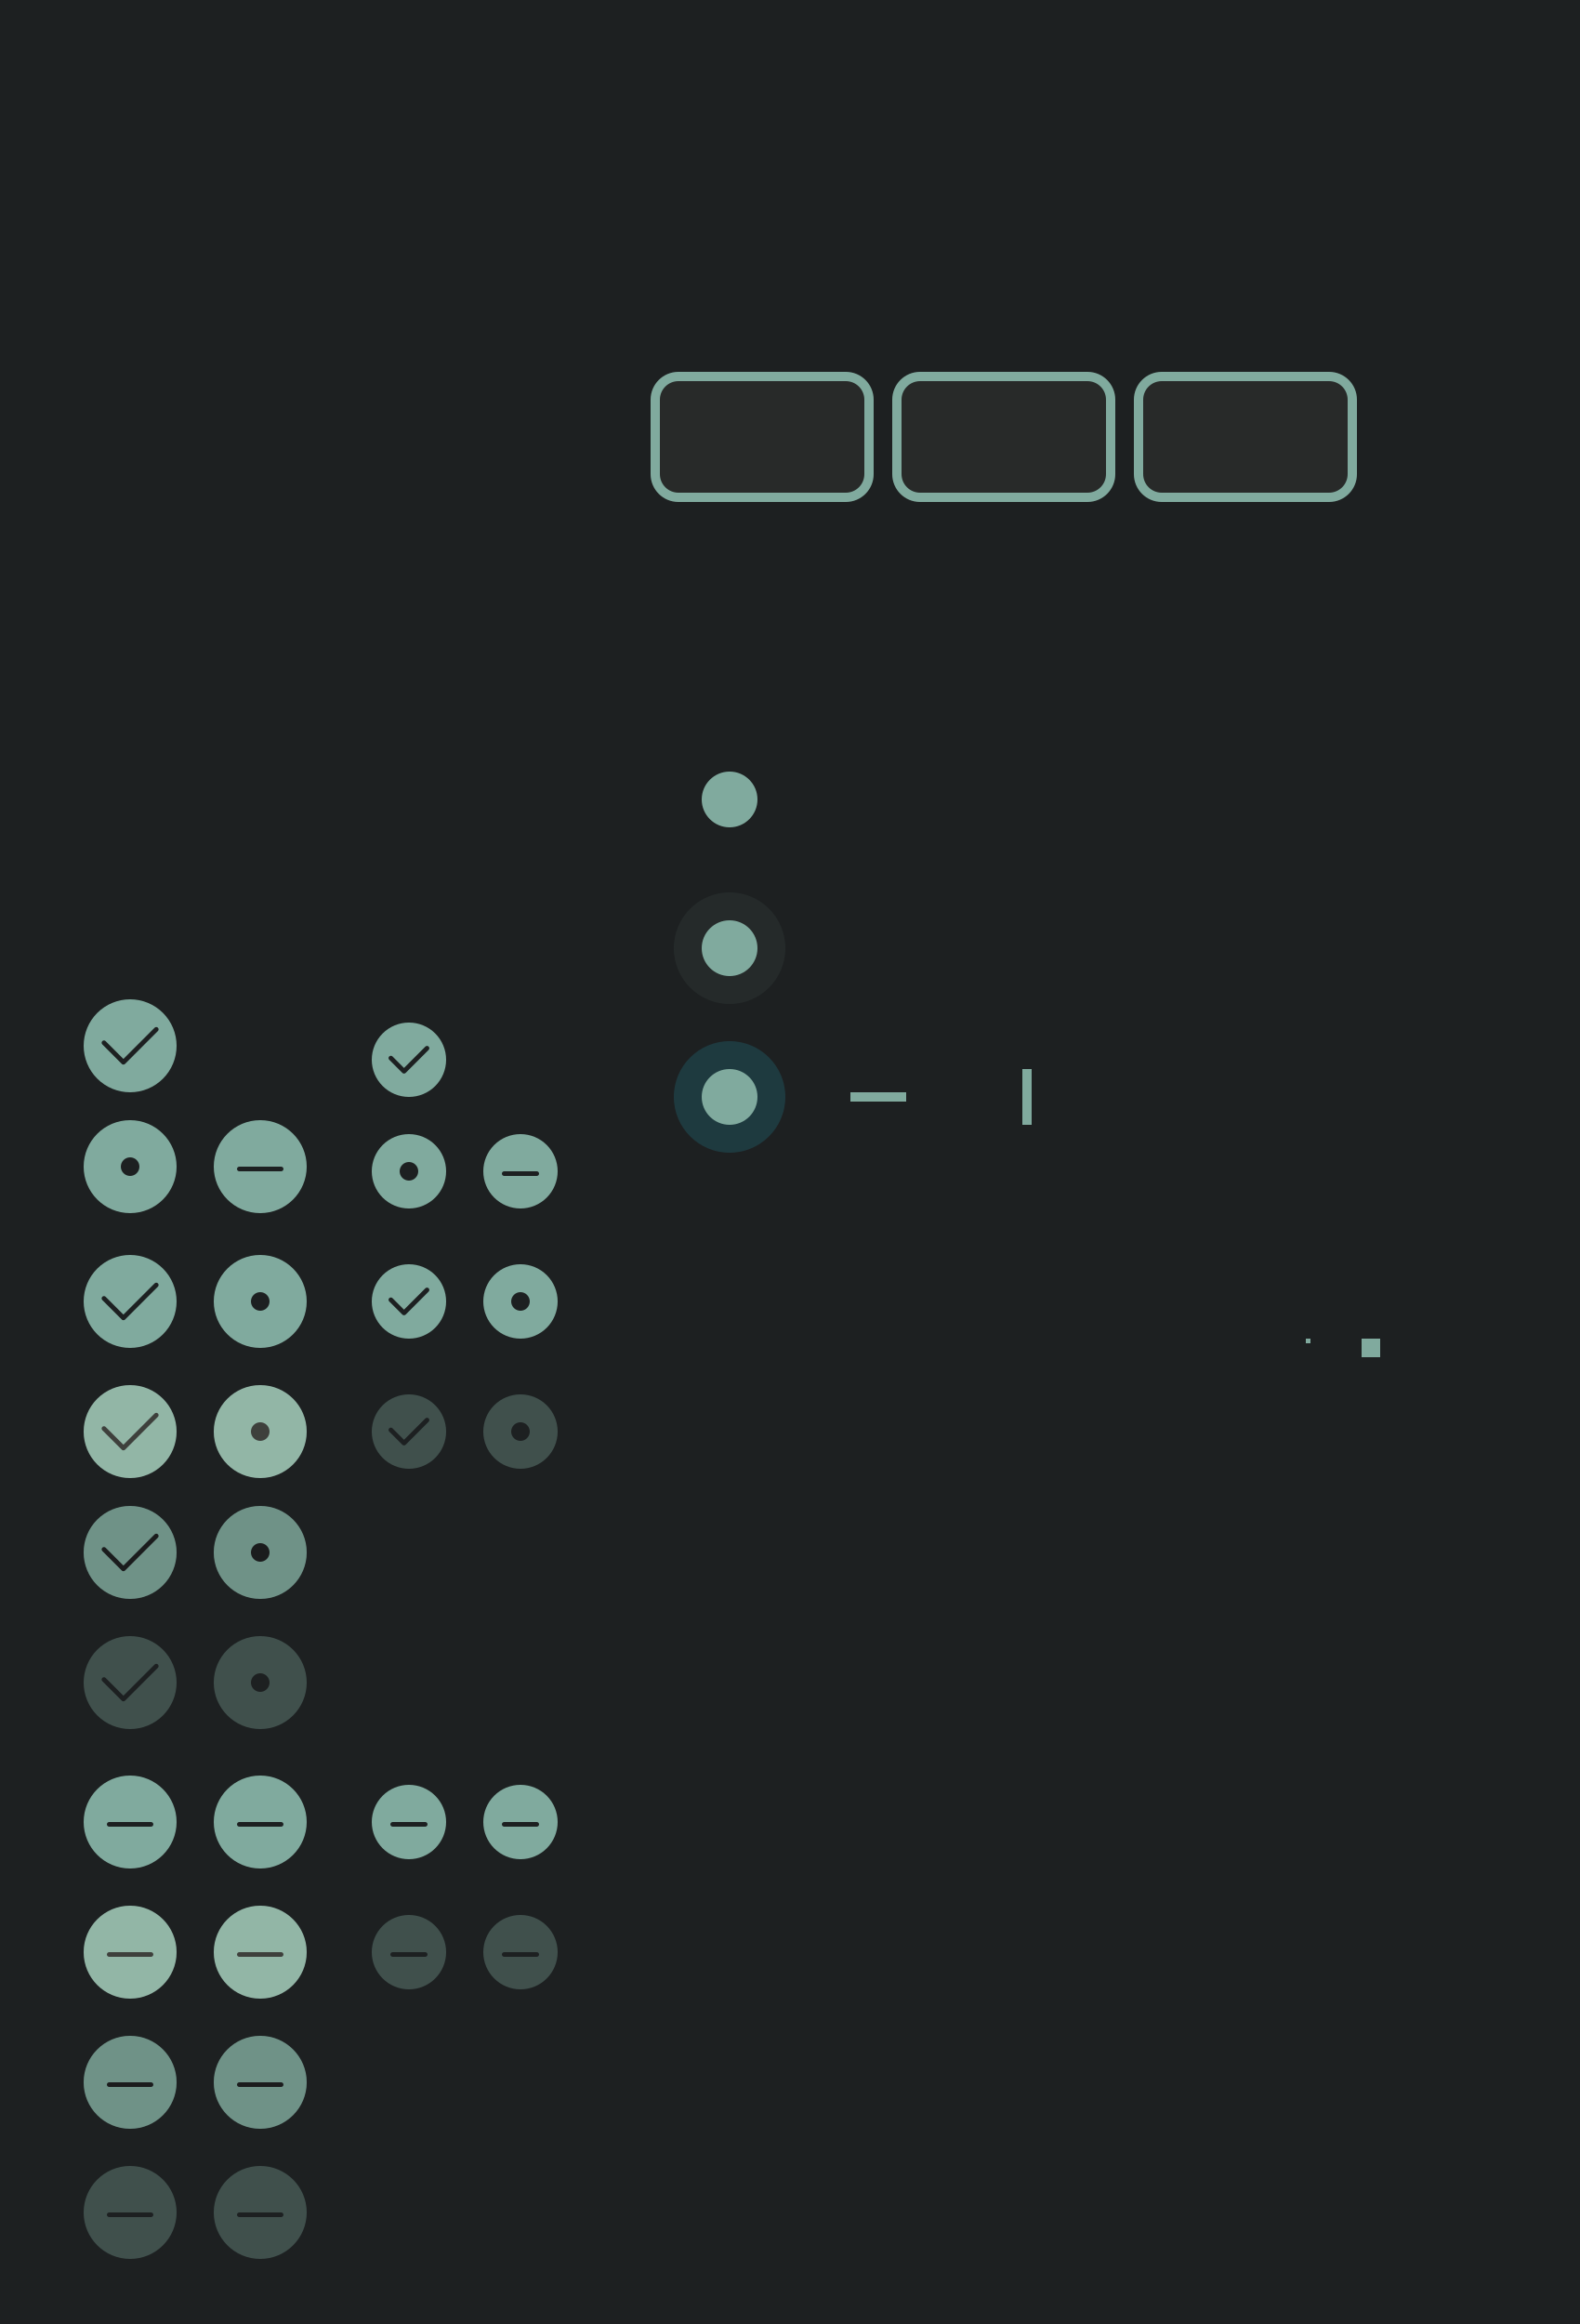
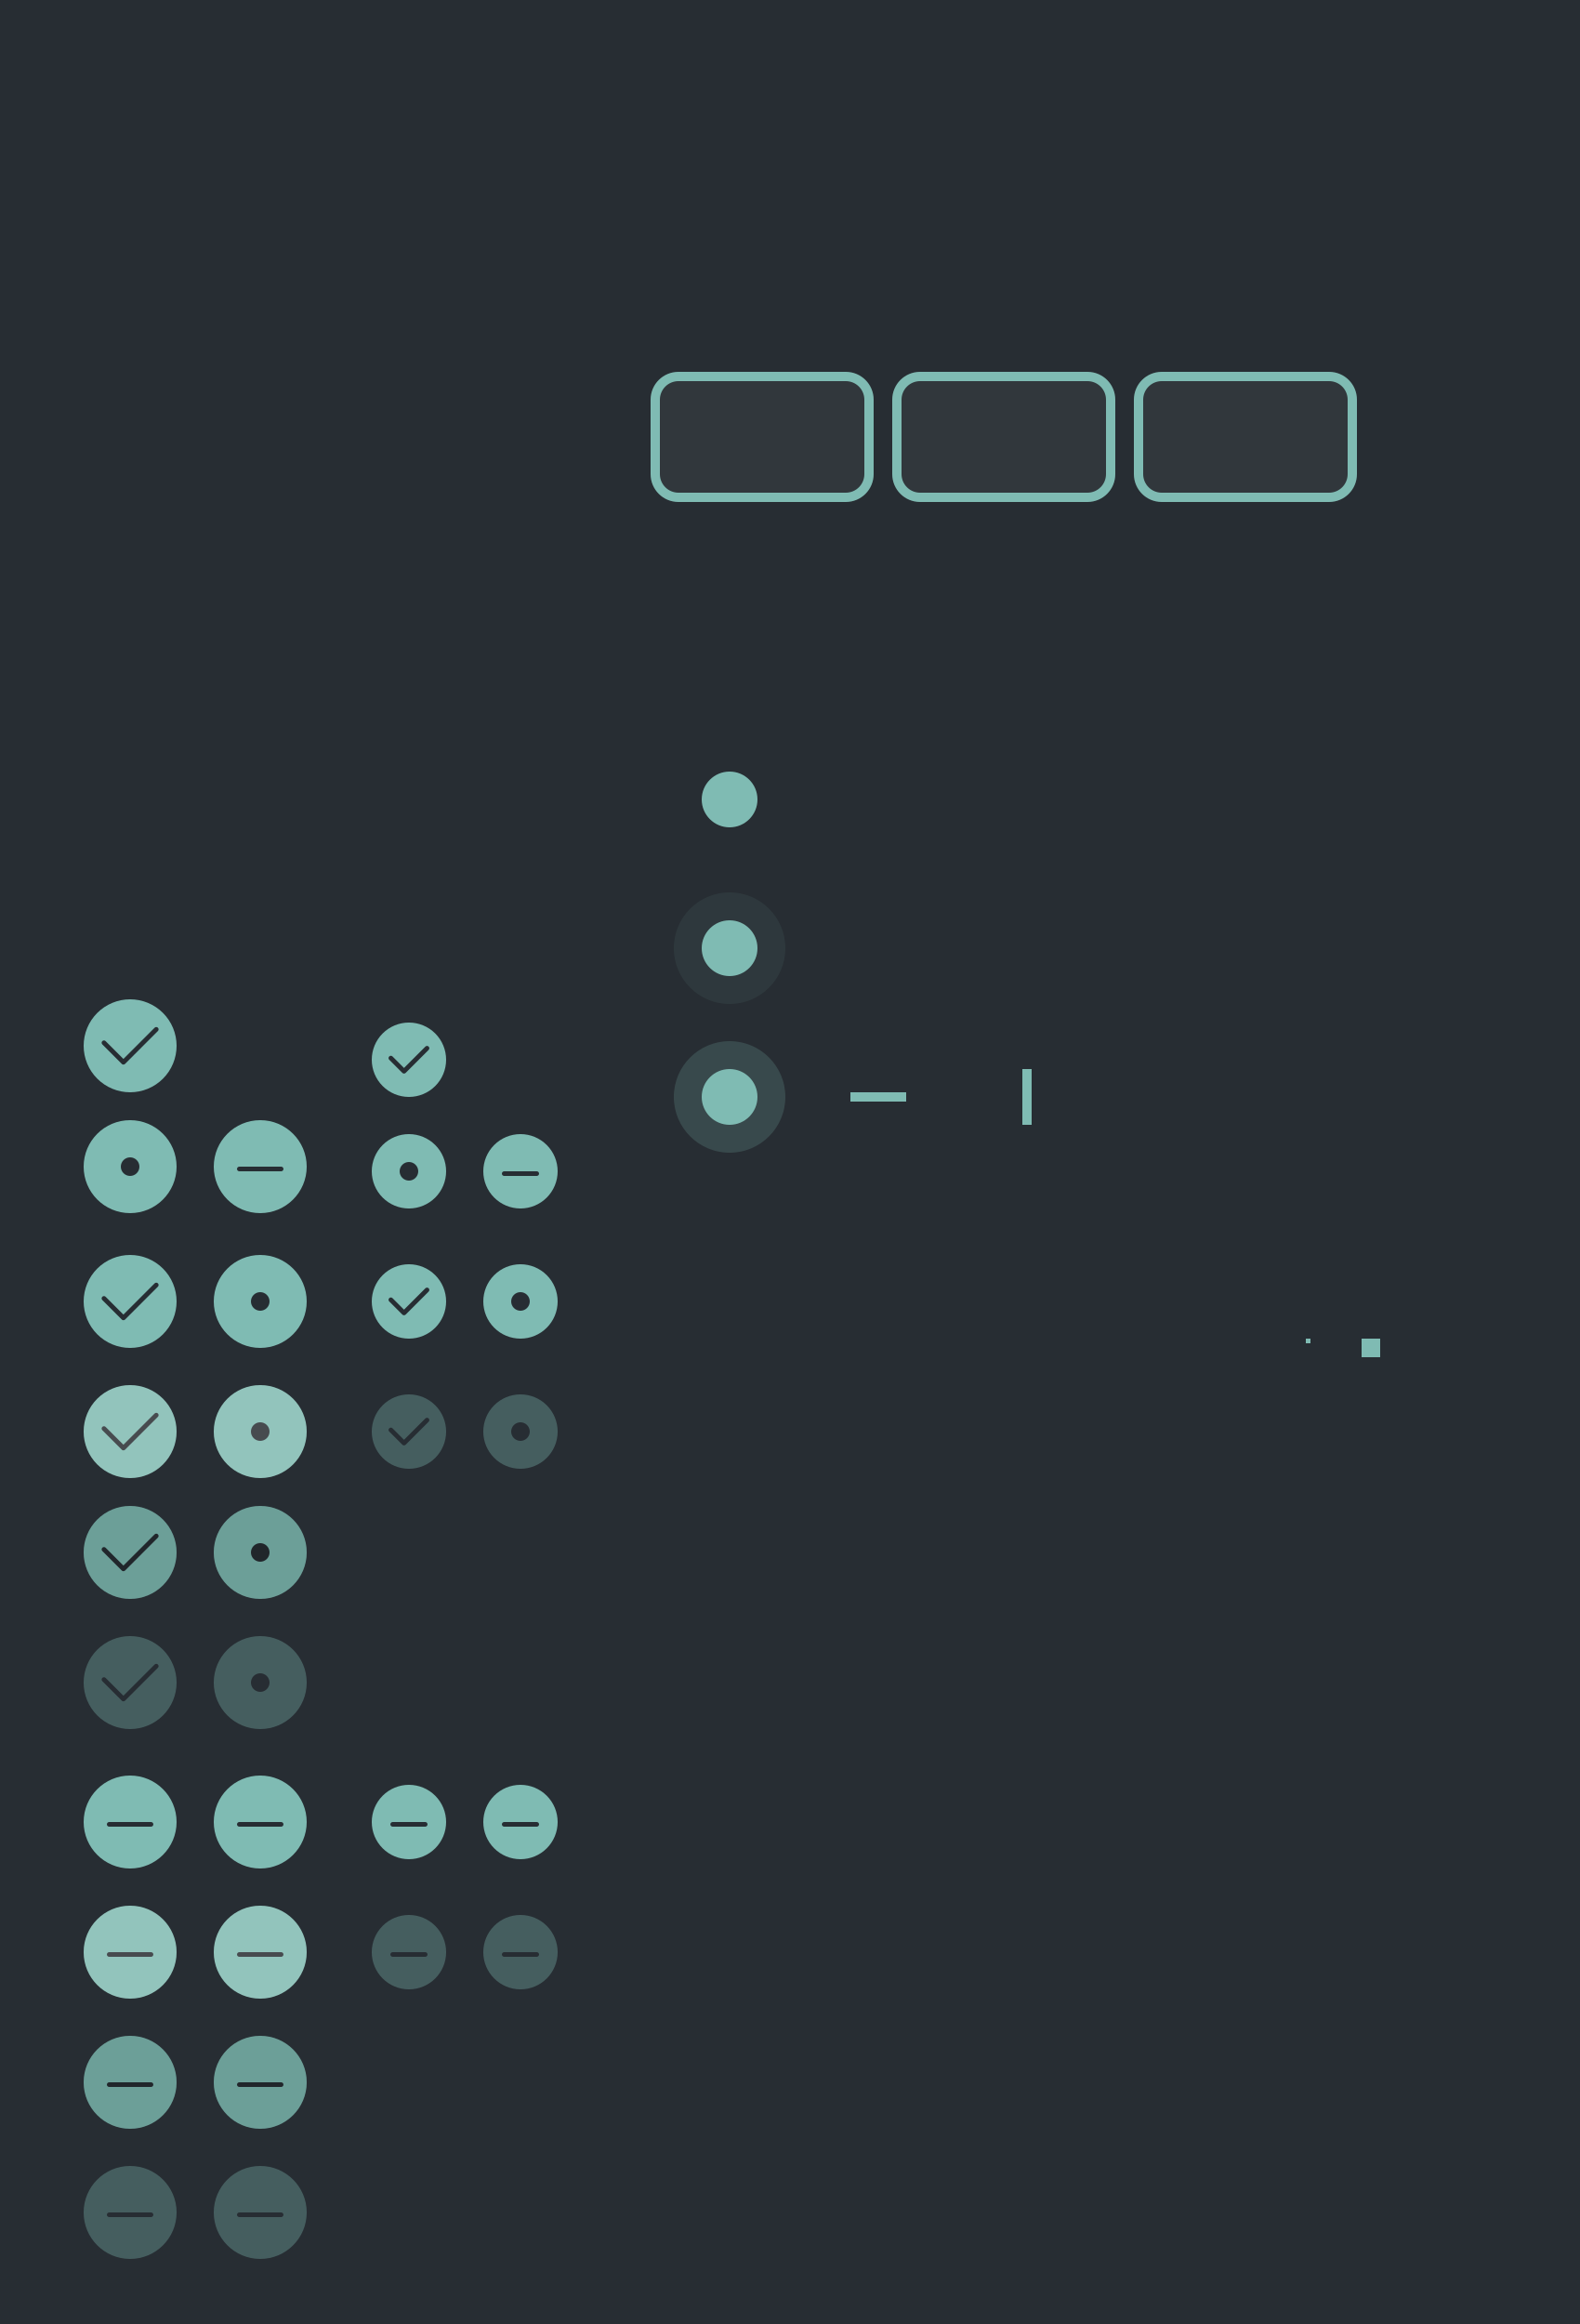
<svg xmlns="http://www.w3.org/2000/svg" width="340" height="500" viewBox="0 0 340 500" fill="none">
  <g clip-path="url(#clip0_12_3)">
-     <path d="M340 0H0V500H340V0Z" fill="#1D2021" />
+     <path d="M340 0H0V500H340V0Z" fill="#272D33" />
    <path d="M282 288H281V289H282V288Z" fill="url(#paint0_linear_12_3)" />
    <mask id="mask0_12_3" style="mask-type:luminance" maskUnits="userSpaceOnUse" x="242" y="78" width="26" height="16">
      <path d="M242 78H268V94H242V78Z" fill="white" />
    </mask>
    <g mask="url(#mask0_12_3)">
-       <path opacity="0.05" d="M250 80H286C289.314 80 292 82.686 292 86V102C292 105.314 289.314 108 286 108H250C246.686 108 244 105.314 244 102V86C244 82.686 246.686 80 250 80Z" fill="#F9F5D7" />
+       <path opacity="0.05" d="M250 80H286C289.314 80 292 82.686 292 86V102C292 105.314 289.314 108 286 108H250C246.686 108 244 105.314 244 102V86C244 82.686 246.686 80 250 80Z" fill="#FFFBEF" />
      <path d="M286 80C289.324 80 292 82.676 292 86V102C292 105.324 289.324 108 286 108H250C246.676 108 244 105.324 244 102V86C244 82.676 246.676 80 250 80H286ZM286 82H250C247.784 82 246 83.784 246 86V102C246 104.216 247.784 106 250 106H286C288.216 106 290 104.216 290 102V86C290 83.784 288.216 82 286 82Z" fill="url(#paint1_linear_12_3)" />
    </g>
    <mask id="mask1_12_3" style="mask-type:luminance" maskUnits="userSpaceOnUse" x="242" y="94" width="26" height="16">
      <path d="M242 110H268V94H242V110Z" fill="white" />
    </mask>
    <g mask="url(#mask1_12_3)">
-       <path opacity="0.05" d="M250 108H286C289.314 108 292 105.314 292 102V86C292 82.686 289.314 80 286 80H250C246.686 80 244 82.686 244 86V102C244 105.314 246.686 108 250 108Z" fill="#F9F5D7" />
+       <path opacity="0.05" d="M250 108H286C289.314 108 292 105.314 292 102V86C292 82.686 289.314 80 286 80H250C246.686 80 244 82.686 244 86V102C244 105.314 246.686 108 250 108Z" fill="#FFFBEF" />
      <path d="M286 108C289.324 108 292 105.324 292 102V86C292 82.676 289.324 80 286 80H250C246.676 80 244 82.676 244 86V102C244 105.324 246.676 108 250 108H286ZM286 106H250C247.784 106 246 104.216 246 102V86C246 83.784 247.784 82 250 82H286C288.216 82 290 83.784 290 86V102C290 104.216 288.216 106 286 106Z" fill="url(#paint2_linear_12_3)" />
    </g>
    <mask id="mask2_12_3" style="mask-type:luminance" maskUnits="userSpaceOnUse" x="268" y="78" width="26" height="16">
      <path d="M294 78H268V94H294V78Z" fill="white" />
    </mask>
    <g mask="url(#mask2_12_3)">
-       <path opacity="0.05" d="M286 80H250C246.686 80 244 82.686 244 86V102C244 105.314 246.686 108 250 108H286C289.314 108 292 105.314 292 102V86C292 82.686 289.314 80 286 80Z" fill="#F9F5D7" />
+       <path opacity="0.05" d="M286 80H250C246.686 80 244 82.686 244 86V102C244 105.314 246.686 108 250 108H286C289.314 108 292 105.314 292 102V86C292 82.686 289.314 80 286 80Z" fill="#FFFBEF" />
      <path d="M250 80C246.676 80 244 82.676 244 86V102C244 105.324 246.676 108 250 108H286C289.324 108 292 105.324 292 102V86C292 82.676 289.324 80 286 80H250ZM250 82H286C288.216 82 290 83.784 290 86V102C290 104.216 288.216 106 286 106H250C247.784 106 246 104.216 246 102V86C246 83.784 247.784 82 250 82Z" fill="url(#paint3_linear_12_3)" />
    </g>
    <mask id="mask3_12_3" style="mask-type:luminance" maskUnits="userSpaceOnUse" x="268" y="94" width="26" height="16">
      <path d="M294 110H268V94H294V110Z" fill="white" />
    </mask>
    <g mask="url(#mask3_12_3)">
-       <path opacity="0.05" d="M286 108H250C246.686 108 244 105.314 244 102V86C244 82.686 246.686 80 250 80H286C289.314 80 292 82.686 292 86V102C292 105.314 289.314 108 286 108Z" fill="#F9F5D7" />
+       <path opacity="0.05" d="M286 108H250C246.686 108 244 105.314 244 102V86C244 82.686 246.686 80 250 80H286C289.314 80 292 82.686 292 86V102C292 105.314 289.314 108 286 108Z" fill="#FFFBEF" />
      <path d="M250 108C246.676 108 244 105.324 244 102V86C244 82.676 246.676 80 250 80H286C289.324 80 292 82.676 292 86V102C292 105.324 289.324 108 286 108H250ZM250 106H286C288.216 106 290 104.216 290 102V86C290 83.784 288.216 82 286 82H250C247.784 82 246 83.784 246 86V102C246 104.216 247.784 106 250 106Z" fill="url(#paint4_linear_12_3)" />
    </g>
    <path d="M222 242V230H220V242H222Z" fill="url(#paint5_linear_12_3)" />
    <path d="M157 216C163.627 216 169 210.627 169 204C169 197.373 163.627 192 157 192C150.373 192 145 197.373 145 204C145 210.627 150.373 216 157 216Z" fill="url(#paint6_linear_12_3)" fill-opacity="0.08" />
    <path d="M157 210C160.314 210 163 207.314 163 204C163 200.686 160.314 198 157 198C153.686 198 151 200.686 151 204C151 207.314 153.686 210 157 210Z" fill="url(#paint7_linear_12_3)" />
    <path d="M157 248C163.627 248 169 242.627 169 236C169 229.373 163.627 224 157 224C150.373 224 145 229.373 145 236C145 242.627 150.373 248 157 248Z" fill="url(#paint8_linear_12_3)" fill-opacity="0.2" />
    <path d="M157 242C160.314 242 163 239.314 163 236C163 232.686 160.314 230 157 230C153.686 230 151 232.686 151 236C151 239.314 153.686 242 157 242Z" fill="url(#paint9_linear_12_3)" />
    <path d="M157 178C160.314 178 163 175.314 163 172C163 168.686 160.314 166 157 166C153.686 166 151 168.686 151 172C151 175.314 153.686 178 157 178Z" fill="url(#paint10_linear_12_3)" />
    <path d="M195 235H183V237H195V235Z" fill="url(#paint11_linear_12_3)" />
    <path d="M56 410C50.48 410 46 414.48 46 420C46 425.52 50.48 430 56 430C61.52 430 66 425.52 66 420C66 414.48 61.52 410 56 410ZM51.5 420H60.5C60.777 420 61 420.223 61 420.5C61 420.777 60.777 421 60.5 421H51.5C51.223 421 51 420.777 51 420.5C51 420.223 51.223 420 51.5 420Z" fill="url(#paint12_linear_12_3)" />
-     <path opacity="0.15" d="M56 410C50.48 410 46 414.48 46 420C46 425.52 50.48 430 56 430C61.52 430 66 425.52 66 420C66 414.48 61.52 410 56 410Z" fill="#F9F5D7" />
+     <path opacity="0.15" d="M56 410C50.48 410 46 414.48 46 420C46 425.52 50.48 430 56 430C61.52 430 66 425.52 66 420C66 414.48 61.52 410 56 410Z" fill="#FFFBEF" />
    <g opacity="0.35">
      <path d="M56 466C50.48 466 46 470.48 46 476C46 481.52 50.48 486 56 486C61.52 486 66 481.52 66 476C66 470.48 61.52 466 56 466ZM51.5 476H60.5C60.777 476 61 476.223 61 476.5C61 476.777 60.777 477 60.5 477H51.5C51.223 477 51 476.777 51 476.5C51 476.223 51.223 476 51.5 476Z" fill="url(#paint13_linear_12_3)" />
    </g>
    <path d="M56 438C50.48 438 46 442.48 46 448C46 453.52 50.48 458 56 458C61.52 458 66 453.52 66 448C66 442.48 61.52 438 56 438ZM51.5 448H60.5C60.777 448 61 448.223 61 448.5C61 448.777 60.777 449 60.5 449H51.5C51.223 449 51 448.777 51 448.5C51 448.223 51.223 448 51.5 448Z" fill="url(#paint14_linear_12_3)" />
-     <path opacity="0.15" d="M56 438C50.48 438 46 442.48 46 448C46 453.52 50.48 458 56 458C61.52 458 66 453.52 66 448C66 442.48 61.52 438 56 438Z" fill="#0D0907" />
+     <path opacity="0.15" d="M56 438C50.48 438 46 442.48 46 448C46 453.52 50.48 458 56 458C61.52 458 66 453.52 66 448C66 442.48 61.52 438 56 438Z" fill="#020203" />
    <path d="M56 382C50.48 382 46 386.48 46 392C46 397.52 50.48 402 56 402C61.52 402 66 397.52 66 392C66 386.48 61.52 382 56 382ZM51.5 392H60.5C60.777 392 61 392.223 61 392.5C61 392.777 60.777 393 60.5 393H51.5C51.223 393 51 392.777 51 392.5C51 392.223 51.223 392 51.5 392Z" fill="url(#paint15_linear_12_3)" />
    <path d="M56 298C50.48 298 46 302.48 46 308C46 313.52 50.48 318 56 318C61.52 318 66 313.52 66 308C66 302.48 61.52 298 56 298ZM56 306C57.105 306 58 306.895 58 308C58 309.105 57.105 310 56 310C54.895 310 54 309.105 54 308C54 306.895 54.895 306 56 306Z" fill="url(#paint16_linear_12_3)" />
-     <path opacity="0.15" d="M56 298C50.48 298 46 302.48 46 308C46 313.52 50.48 318 56 318C61.52 318 66 313.52 66 308C66 302.48 61.52 298 56 298Z" fill="#F9F5D7" />
+     <path opacity="0.15" d="M56 298C50.48 298 46 302.48 46 308C46 313.52 50.48 318 56 318C61.52 318 66 313.52 66 308C66 302.48 61.52 298 56 298Z" fill="#FFFBEF" />
    <g opacity="0.35">
      <path d="M56 352C50.48 352 46 356.48 46 362C46 367.52 50.48 372 56 372C61.52 372 66 367.52 66 362C66 356.48 61.52 352 56 352ZM56 360C57.105 360 58 360.895 58 362C58 363.105 57.105 364 56 364C54.895 364 54 363.105 54 362C54 360.895 54.895 360 56 360Z" fill="url(#paint17_linear_12_3)" />
    </g>
    <path d="M56 324C50.48 324 46 328.48 46 334C46 339.52 50.48 344 56 344C61.52 344 66 339.52 66 334C66 328.48 61.52 324 56 324ZM56 332C57.105 332 58 332.895 58 334C58 335.105 57.105 336 56 336C54.895 336 54 335.105 54 334C54 332.895 54.895 332 56 332Z" fill="url(#paint18_linear_12_3)" />
-     <path opacity="0.15" d="M56 324C50.48 324 46 328.48 46 334C46 339.52 50.48 344 56 344C61.52 344 66 339.52 66 334C66 328.48 61.52 324 56 324Z" fill="#0D0907" />
+     <path opacity="0.15" d="M56 324C50.48 324 46 328.48 46 334C46 339.52 50.48 344 56 344C61.52 344 66 339.52 66 334C66 328.48 61.52 324 56 324Z" fill="#020203" />
    <path d="M56 270C50.48 270 46 274.48 46 280C46 285.52 50.48 290 56 290C61.52 290 66 285.52 66 280C66 274.48 61.52 270 56 270ZM56 278C57.105 278 58 278.895 58 280C58 281.105 57.105 282 56 282C54.895 282 54 281.105 54 280C54 278.895 54.895 278 56 278Z" fill="url(#paint19_linear_12_3)" />
    <path d="M297 288H293V292H297V288Z" fill="url(#paint20_linear_12_3)" />
    <path opacity="0.35" d="M112 412C109.878 412 107.843 412.843 106.343 414.343C104.843 415.843 104 417.878 104 420C104 422.122 104.843 424.157 106.343 425.657C107.843 427.157 109.878 428 112 428C114.122 428 116.157 427.157 117.657 425.657C119.157 424.157 120 422.122 120 420C120 417.878 119.157 415.843 117.657 414.343C116.157 412.843 114.122 412 112 412ZM108.5 420H115.5C115.777 420 116 420.223 116 420.5C116 420.777 115.777 421 115.5 421H108.5C108.223 421 108 420.777 108 420.5C108 420.223 108.223 420 108.5 420Z" fill="url(#paint21_linear_12_3)" />
    <path d="M112 384C109.878 384 107.843 384.843 106.343 386.343C104.843 387.843 104 389.878 104 392C104 394.122 104.843 396.157 106.343 397.657C107.843 399.157 109.878 400 112 400C114.122 400 116.157 399.157 117.657 397.657C119.157 396.157 120 394.122 120 392C120 389.878 119.157 387.843 117.657 386.343C116.157 384.843 114.122 384 112 384ZM108.5 392H115.5C115.777 392 116 392.223 116 392.5C116 392.777 115.777 393 115.5 393H108.5C108.223 393 108 392.777 108 392.5C108 392.223 108.223 392 108.5 392Z" fill="url(#paint22_linear_12_3)" />
    <path opacity="0.35" d="M112 300C109.878 300 107.843 300.843 106.343 302.343C104.843 303.843 104 305.878 104 308C104 310.122 104.843 312.157 106.343 313.657C107.843 315.157 109.878 316 112 316C114.122 316 116.157 315.157 117.657 313.657C119.157 312.157 120 310.122 120 308C120 305.878 119.157 303.843 117.657 302.343C116.157 300.843 114.122 300 112 300ZM112 306C113.105 306 114 306.895 114 308C114 309.105 113.105 310 112 310C110.895 310 110 309.105 110 308C110 306.895 110.895 306 112 306Z" fill="url(#paint23_linear_12_3)" />
    <path d="M112 272C109.878 272 107.843 272.843 106.343 274.343C104.843 275.843 104 277.878 104 280C104 282.122 104.843 284.157 106.343 285.657C107.843 287.157 109.878 288 112 288C114.122 288 116.157 287.157 117.657 285.657C119.157 284.157 120 282.122 120 280C120 277.878 119.157 275.843 117.657 274.343C116.157 272.843 114.122 272 112 272ZM112 278C113.105 278 114 278.895 114 280C114 281.105 113.105 282 112 282C110.895 282 110 281.105 110 280C110 278.895 110.895 278 112 278Z" fill="url(#paint24_linear_12_3)" />
    <path opacity="0.35" d="M88 412C85.878 412 83.843 412.843 82.343 414.343C80.843 415.843 80 417.878 80 420C80 422.122 80.843 424.157 82.343 425.657C83.843 427.157 85.878 428 88 428C90.122 428 92.157 427.157 93.657 425.657C95.157 424.157 96 422.122 96 420C96 417.878 95.157 415.843 93.657 414.343C92.157 412.843 90.122 412 88 412ZM84.5 420H91.5C91.777 420 92 420.223 92 420.5C92 420.777 91.777 421 91.5 421H84.5C84.223 421 84 420.777 84 420.5C84 420.223 84.223 420 84.5 420Z" fill="url(#paint25_linear_12_3)" />
    <path d="M88 384C85.878 384 83.843 384.843 82.343 386.343C80.843 387.843 80 389.878 80 392C80 394.122 80.843 396.157 82.343 397.657C83.843 399.157 85.878 400 88 400C90.122 400 92.157 399.157 93.657 397.657C95.157 396.157 96 394.122 96 392C96 389.878 95.157 387.843 93.657 386.343C92.157 384.843 90.122 384 88 384ZM84.5 392H91.5C91.777 392 92 392.223 92 392.5C92 392.777 91.777 393 91.5 393H84.5C84.223 393 84 392.777 84 392.5C84 392.223 84.223 392 84.5 392Z" fill="url(#paint26_linear_12_3)" />
    <path opacity="0.35" d="M88 300C85.878 300 83.843 300.843 82.343 302.343C80.843 303.843 80 305.878 80 308C80 310.122 80.843 312.157 82.343 313.657C83.843 315.157 85.878 316 88 316C90.122 316 92.157 315.157 93.657 313.657C95.157 312.157 96 310.122 96 308C96 305.878 95.157 303.843 93.657 302.343C92.157 300.843 90.122 300 88 300ZM91.891 305.025C92.018 305.025 92.144 305.074 92.242 305.172C92.438 305.368 92.438 305.683 92.242 305.879L87.293 310.828C87.097 311.024 86.782 311.024 86.586 310.828L83.758 308C83.562 307.804 83.562 307.489 83.758 307.293C83.954 307.097 84.269 307.097 84.465 307.293L86.939 309.768L91.535 305.172C91.633 305.074 91.763 305.025 91.891 305.025Z" fill="url(#paint27_linear_12_3)" />
    <path d="M88 272C85.878 272 83.843 272.843 82.343 274.343C80.843 275.843 80 277.878 80 280C80 282.122 80.843 284.157 82.343 285.657C83.843 287.157 85.878 288 88 288C90.122 288 92.157 287.157 93.657 285.657C95.157 284.157 96 282.122 96 280C96 277.878 95.157 275.843 93.657 274.343C92.157 272.843 90.122 272 88 272ZM91.891 277.025C92.018 277.025 92.144 277.074 92.242 277.172C92.438 277.368 92.438 277.683 92.242 277.879L87.293 282.828C87.097 283.024 86.782 283.024 86.586 282.828L83.758 280C83.562 279.804 83.562 279.489 83.758 279.293C83.954 279.097 84.269 279.097 84.465 279.293L86.939 281.768L91.535 277.172C91.633 277.074 91.763 277.025 91.891 277.025Z" fill="url(#paint28_linear_12_3)" />
-     <path opacity="0.05" d="M182 80H146C142.686 80 140 82.686 140 86V102C140 105.314 142.686 108 146 108H182C185.314 108 188 105.314 188 102V86C188 82.686 185.314 80 182 80Z" fill="#F9F5D7" />
+     <path opacity="0.05" d="M182 80H146C142.686 80 140 82.686 140 86V102C140 105.314 142.686 108 146 108H182C185.314 108 188 105.314 188 102V86C188 82.686 185.314 80 182 80Z" fill="#FFFBEF" />
    <path d="M146 80C142.676 80 140 82.676 140 86V102C140 105.324 142.676 108 146 108H182C185.324 108 188 105.324 188 102V86C188 82.676 185.324 80 182 80H146ZM146 82H182C184.216 82 186 83.784 186 86V102C186 104.216 184.216 106 182 106H146C143.784 106 142 104.216 142 102V86C142 83.784 143.784 82 146 82Z" fill="url(#paint29_linear_12_3)" />
    <mask id="mask4_12_3" style="mask-type:luminance" maskUnits="userSpaceOnUse" x="216" y="12" width="28" height="132">
      <path d="M244 12H216V144H244V12Z" fill="white" />
    </mask>
    <g mask="url(#mask4_12_3)">
-       <path opacity="0.05" d="M234 80H198C194.686 80 192 82.686 192 86V102C192 105.314 194.686 108 198 108H234C237.314 108 240 105.314 240 102V86C240 82.686 237.314 80 234 80Z" fill="#F9F5D7" />
+       <path opacity="0.05" d="M234 80H198C194.686 80 192 82.686 192 86V102C192 105.314 194.686 108 198 108H234C237.314 108 240 105.314 240 102V86C240 82.686 237.314 80 234 80Z" fill="#FFFBEF" />
      <path d="M198 80C194.676 80 192 82.676 192 86V102C192 105.324 194.676 108 198 108H234C237.324 108 240 105.324 240 102V86C240 82.676 237.324 80 234 80H198ZM198 82H234C236.216 82 238 83.784 238 86V102C238 104.216 236.216 106 234 106H198C195.784 106 194 104.216 194 102V86C194 83.784 195.784 82 198 82Z" fill="url(#paint30_linear_12_3)" />
    </g>
    <mask id="mask5_12_3" style="mask-type:luminance" maskUnits="userSpaceOnUse" x="188" y="12" width="28" height="132">
      <path d="M188 12H216V144H188V12Z" fill="white" />
    </mask>
    <g mask="url(#mask5_12_3)">
-       <path opacity="0.05" d="M198 80H234C237.314 80 240 82.686 240 86V102C240 105.314 237.314 108 234 108H198C194.686 108 192 105.314 192 102V86C192 82.686 194.686 80 198 80Z" fill="#F9F5D7" />
+       <path opacity="0.05" d="M198 80H234C237.314 80 240 82.686 240 86V102C240 105.314 237.314 108 234 108H198C194.686 108 192 105.314 192 102V86C192 82.686 194.686 80 198 80Z" fill="#FFFBEF" />
      <path d="M234 80C237.324 80 240 82.676 240 86V102C240 105.324 237.324 108 234 108H198C194.676 108 192 105.324 192 102V86C192 82.676 194.676 80 198 80H234ZM234 82H198C195.784 82 194 83.784 194 86V102C194 104.216 195.784 106 198 106H234C236.216 106 238 104.216 238 102V86C238 83.784 236.216 82 234 82Z" fill="url(#paint31_linear_12_3)" />
    </g>
    <path d="M28 410C22.48 410 18 414.48 18 420C18 425.52 22.48 430 28 430C33.52 430 38 425.52 38 420C38 414.48 33.52 410 28 410ZM23.5 420H32.5C32.777 420 33 420.223 33 420.5C33 420.777 32.777 421 32.5 421H23.5C23.223 421 23 420.777 23 420.5C23 420.223 23.223 420 23.5 420Z" fill="url(#paint32_linear_12_3)" />
-     <path opacity="0.15" d="M28 410C22.48 410 18 414.48 18 420C18 425.52 22.48 430 28 430C33.52 430 38 425.52 38 420C38 414.48 33.52 410 28 410Z" fill="#F9F5D7" />
+     <path opacity="0.15" d="M28 410C22.48 410 18 414.48 18 420C18 425.52 22.48 430 28 430C33.52 430 38 425.52 38 420C38 414.48 33.52 410 28 410Z" fill="#FFFBEF" />
    <g opacity="0.35">
      <path d="M28 466C22.48 466 18 470.48 18 476C18 481.52 22.48 486 28 486C33.52 486 38 481.52 38 476C38 470.48 33.52 466 28 466ZM23.5 476H32.5C32.777 476 33 476.223 33 476.5C33 476.777 32.777 477 32.5 477H23.5C23.223 477 23 476.777 23 476.5C23 476.223 23.223 476 23.5 476Z" fill="url(#paint33_linear_12_3)" />
    </g>
    <path d="M28 438C22.48 438 18 442.48 18 448C18 453.52 22.48 458 28 458C33.52 458 38 453.52 38 448C38 442.48 33.52 438 28 438ZM23.5 448H32.5C32.777 448 33 448.223 33 448.5C33 448.777 32.777 449 32.5 449H23.5C23.223 449 23 448.777 23 448.5C23 448.223 23.223 448 23.5 448Z" fill="url(#paint34_linear_12_3)" />
-     <path opacity="0.15" d="M28 438C22.48 438 18 442.48 18 448C18 453.52 22.48 458 28 458C33.52 458 38 453.52 38 448C38 442.48 33.52 438 28 438Z" fill="#0D0907" />
+     <path opacity="0.15" d="M28 438C22.48 438 18 442.48 18 448C18 453.52 22.48 458 28 458C33.52 458 38 453.52 38 448C38 442.48 33.52 438 28 438Z" fill="#020203" />
    <path d="M28 382C22.48 382 18 386.48 18 392C18 397.52 22.48 402 28 402C33.52 402 38 397.52 38 392C38 386.48 33.52 382 28 382ZM23.5 392H32.5C32.777 392 33 392.223 33 392.5C33 392.777 32.777 393 32.5 393H23.5C23.223 393 23 392.777 23 392.5C23 392.223 23.223 392 23.5 392Z" fill="url(#paint35_linear_12_3)" />
    <path d="M28 298C25.348 298 22.804 299.054 20.929 300.929C19.054 302.804 18 305.348 18 308C18 310.652 19.054 313.196 20.929 315.071C22.804 316.946 25.348 318 28 318C30.652 318 33.196 316.946 35.071 315.071C36.946 313.196 38 310.652 38 308C38 305.348 36.946 302.804 35.071 300.929C33.196 299.054 30.652 298 28 298ZM33.629 303.963V303.965C33.757 303.965 33.885 304.013 33.982 304.111C34.178 304.307 34.178 304.623 33.982 304.818L26.91 311.891C26.886 311.915 26.86 311.937 26.832 311.955C26.804 311.974 26.776 311.988 26.746 312C26.716 312.012 26.684 312.019 26.652 312.025C26.621 312.031 26.589 312.037 26.557 312.037C26.525 312.037 26.494 312.031 26.463 312.025C26.431 312.019 26.399 312.012 26.369 312C26.339 311.988 26.311 311.973 26.283 311.955C26.269 311.946 26.255 311.935 26.242 311.924C26.229 311.913 26.215 311.901 26.203 311.889L22.018 307.701C21.822 307.505 21.822 307.19 22.018 306.994C22.213 306.798 22.529 306.798 22.725 306.994L26.557 310.828L33.275 304.109C33.373 304.011 33.501 303.963 33.629 303.963Z" fill="url(#paint36_linear_12_3)" />
-     <path opacity="0.15" d="M28 298C22.48 298 18 302.48 18 308C18 313.52 22.48 318 28 318C33.52 318 38 313.52 38 308C38 302.48 33.52 298 28 298Z" fill="#F9F5D7" />
+     <path opacity="0.15" d="M28 298C22.48 298 18 302.48 18 308C18 313.52 22.48 318 28 318C33.52 318 38 313.52 38 308C38 302.48 33.52 298 28 298Z" fill="#FFFBEF" />
    <g opacity="0.35">
      <path d="M28 352C25.348 352 22.804 353.054 20.929 354.929C19.054 356.804 18 359.348 18 362C18 364.652 19.054 367.196 20.929 369.071C22.804 370.946 25.348 372 28 372C30.652 372 33.196 370.946 35.071 369.071C36.946 367.196 38 364.652 38 362C38 359.348 36.946 356.804 35.071 354.929C33.196 353.054 30.652 352 28 352ZM33.629 357.963V357.965C33.757 357.965 33.885 358.013 33.982 358.111C34.178 358.307 34.178 358.623 33.982 358.818L26.91 365.891C26.886 365.915 26.86 365.937 26.832 365.955C26.804 365.974 26.776 365.988 26.746 366C26.716 366.012 26.684 366.019 26.652 366.025C26.621 366.031 26.589 366.037 26.557 366.037C26.525 366.037 26.494 366.031 26.463 366.025C26.431 366.019 26.399 366.012 26.369 366C26.339 365.988 26.311 365.973 26.283 365.955C26.269 365.946 26.255 365.935 26.242 365.924C26.229 365.913 26.215 365.901 26.203 365.889L22.018 361.701C21.822 361.505 21.822 361.19 22.018 360.994C22.213 360.798 22.529 360.798 22.725 360.994L26.557 364.828L33.275 358.109C33.373 358.011 33.501 357.963 33.629 357.963Z" fill="url(#paint37_linear_12_3)" />
    </g>
    <path d="M28 324C25.348 324 22.804 325.054 20.929 326.929C19.054 328.804 18 331.348 18 334C18 336.652 19.054 339.196 20.929 341.071C22.804 342.946 25.348 344 28 344C30.652 344 33.196 342.946 35.071 341.071C36.946 339.196 38 336.652 38 334C38 331.348 36.946 328.804 35.071 326.929C33.196 325.054 30.652 324 28 324ZM33.629 329.963V329.965C33.757 329.965 33.885 330.013 33.982 330.111C34.178 330.307 34.178 330.623 33.982 330.818L26.91 337.891C26.886 337.915 26.86 337.937 26.832 337.955C26.804 337.974 26.776 337.988 26.746 338C26.716 338.012 26.684 338.019 26.652 338.025C26.621 338.031 26.589 338.037 26.557 338.037C26.525 338.037 26.494 338.031 26.463 338.025C26.431 338.019 26.399 338.012 26.369 338C26.339 337.988 26.311 337.973 26.283 337.955C26.269 337.946 26.255 337.935 26.242 337.924C26.229 337.913 26.215 337.901 26.203 337.889L22.018 333.701C21.822 333.505 21.822 333.19 22.018 332.994C22.213 332.798 22.529 332.798 22.725 332.994L26.557 336.828L33.275 330.109C33.373 330.011 33.501 329.963 33.629 329.963Z" fill="url(#paint38_linear_12_3)" />
-     <path opacity="0.15" d="M28 324C22.48 324 18 328.48 18 334C18 339.52 22.48 344 28 344C33.52 344 38 339.52 38 334C38 328.48 33.52 324 28 324Z" fill="#0D0907" />
+     <path opacity="0.15" d="M28 324C22.48 324 18 328.48 18 334C18 339.52 22.48 344 28 344C33.52 344 38 339.52 38 334C38 328.48 33.52 324 28 324Z" fill="#020203" />
    <path d="M28 270C25.348 270 22.804 271.054 20.929 272.929C19.054 274.804 18 277.348 18 280C18 282.652 19.054 285.196 20.929 287.071C22.804 288.946 25.348 290 28 290C30.652 290 33.196 288.946 35.071 287.071C36.946 285.196 38 282.652 38 280C38 277.348 36.946 274.804 35.071 272.929C33.196 271.054 30.652 270 28 270ZM33.629 275.963V275.965C33.757 275.965 33.885 276.013 33.982 276.111C34.178 276.307 34.178 276.623 33.982 276.818L26.91 283.891C26.886 283.915 26.86 283.937 26.832 283.955C26.804 283.974 26.776 283.988 26.746 284C26.716 284.012 26.684 284.019 26.652 284.025C26.621 284.031 26.589 284.037 26.557 284.037C26.525 284.037 26.494 284.031 26.463 284.025C26.431 284.019 26.399 284.012 26.369 284C26.339 283.988 26.311 283.973 26.283 283.955C26.269 283.946 26.255 283.935 26.242 283.924C26.229 283.913 26.215 283.901 26.203 283.889L22.018 279.701C21.822 279.505 21.822 279.19 22.018 278.994C22.213 278.798 22.529 278.798 22.725 278.994L26.557 282.828L33.275 276.109C33.373 276.011 33.501 275.963 33.629 275.963Z" fill="url(#paint39_linear_12_3)" />
    <path d="M28 215C25.348 215 22.804 216.054 20.929 217.929C19.054 219.804 18 222.348 18 225C18 227.652 19.054 230.196 20.929 232.071C22.804 233.946 25.348 235 28 235C30.652 235 33.196 233.946 35.071 232.071C36.946 230.196 38 227.652 38 225C38 222.348 36.946 219.804 35.071 217.929C33.196 216.054 30.652 215 28 215ZM33.629 220.963V220.965C33.757 220.965 33.885 221.013 33.982 221.111C34.178 221.307 34.178 221.623 33.982 221.818L26.91 228.891C26.886 228.915 26.86 228.937 26.832 228.955C26.804 228.974 26.776 228.988 26.746 229C26.716 229.012 26.684 229.019 26.652 229.025C26.621 229.031 26.589 229.037 26.557 229.037C26.525 229.037 26.494 229.031 26.463 229.025C26.431 229.019 26.399 229.012 26.369 229C26.339 228.988 26.311 228.973 26.283 228.955C26.269 228.946 26.255 228.935 26.242 228.924C26.229 228.913 26.215 228.901 26.203 228.889L22.018 224.701C21.822 224.505 21.822 224.19 22.018 223.994C22.213 223.798 22.529 223.798 22.725 223.994L26.557 227.828L33.275 221.109C33.373 221.011 33.501 220.963 33.629 220.963Z" fill="url(#paint40_linear_12_3)" />
    <path d="M28 241C22.48 241 18 245.48 18 251C18 256.52 22.48 261 28 261C33.52 261 38 256.52 38 251C38 245.48 33.52 241 28 241ZM28 249C29.105 249 30 249.895 30 251C30 252.105 29.105 253 28 253C26.895 253 26 252.105 26 251C26 249.895 26.895 249 28 249Z" fill="url(#paint41_linear_12_3)" />
    <path d="M56 241C50.48 241 46 245.48 46 251C46 256.52 50.48 261 56 261C61.52 261 66 256.52 66 251C66 245.48 61.52 241 56 241ZM51.5 251H60.5C60.777 251 61 251.223 61 251.5C61 251.777 60.777 252 60.5 252H51.5C51.223 252 51 251.777 51 251.5C51 251.223 51.223 251 51.5 251Z" fill="url(#paint42_linear_12_3)" />
    <path d="M88 220C85.878 220 83.843 220.843 82.343 222.343C80.843 223.843 80 225.878 80 228C80 230.122 80.843 232.157 82.343 233.657C83.843 235.157 85.878 236 88 236C90.122 236 92.157 235.157 93.657 233.657C95.157 232.157 96 230.122 96 228C96 225.878 95.157 223.843 93.657 222.343C92.157 220.843 90.122 220 88 220ZM91.891 225.025C92.018 225.025 92.144 225.074 92.242 225.172C92.438 225.368 92.438 225.683 92.242 225.879L87.293 230.828C87.097 231.024 86.782 231.024 86.586 230.828L83.758 228C83.562 227.804 83.562 227.489 83.758 227.293C83.954 227.097 84.269 227.097 84.465 227.293L86.939 229.768L91.535 225.172C91.633 225.074 91.763 225.025 91.891 225.025Z" fill="url(#paint43_linear_12_3)" />
    <path d="M88 244C85.878 244 83.843 244.843 82.343 246.343C80.843 247.843 80 249.878 80 252C80 254.122 80.843 256.157 82.343 257.657C83.843 259.157 85.878 260 88 260C90.122 260 92.157 259.157 93.657 257.657C95.157 256.157 96 254.122 96 252C96 249.878 95.157 247.843 93.657 246.343C92.157 244.843 90.122 244 88 244ZM88 250C89.105 250 90 250.895 90 252C90 253.105 89.105 254 88 254C86.895 254 86 253.105 86 252C86 250.895 86.895 250 88 250Z" fill="url(#paint44_linear_12_3)" />
    <path d="M112 244C109.878 244 107.843 244.843 106.343 246.343C104.843 247.843 104 249.878 104 252C104 254.122 104.843 256.157 106.343 257.657C107.843 259.157 109.878 260 112 260C114.122 260 116.157 259.157 117.657 257.657C119.157 256.157 120 254.122 120 252C120 249.878 119.157 247.843 117.657 246.343C116.157 244.843 114.122 244 112 244ZM108.5 252H115.5C115.777 252 116 252.223 116 252.5C116 252.777 115.777 253 115.5 253H108.5C108.223 253 108 252.777 108 252.5C108 252.223 108.223 252 108.5 252Z" fill="url(#paint45_linear_12_3)" />
  </g>
  <defs>
    <linearGradient id="paint0_linear_12_3" x1="281" y1="288" x2="282" y2="288" gradientUnits="userSpaceOnUse">
-       <stop offset="1" stop-color="#80AA9E" />
+       <stop offset="1" stop-color="#7FBBB3" />
    </linearGradient>
    <linearGradient id="paint1_linear_12_3" x1="292" y1="80" x2="244" y2="80" gradientUnits="userSpaceOnUse">
-       <stop offset="1" stop-color="#80AA9E" />
+       <stop offset="1" stop-color="#7FBBB3" />
    </linearGradient>
    <linearGradient id="paint2_linear_12_3" x1="292" y1="108" x2="244" y2="108" gradientUnits="userSpaceOnUse">
-       <stop offset="1" stop-color="#80AA9E" />
+       <stop offset="1" stop-color="#7FBBB3" />
    </linearGradient>
    <linearGradient id="paint3_linear_12_3" x1="244" y1="80" x2="292" y2="80" gradientUnits="userSpaceOnUse">
-       <stop offset="1" stop-color="#80AA9E" />
+       <stop offset="1" stop-color="#7FBBB3" />
    </linearGradient>
    <linearGradient id="paint4_linear_12_3" x1="244" y1="108" x2="292" y2="108" gradientUnits="userSpaceOnUse">
-       <stop offset="1" stop-color="#80AA9E" />
+       <stop offset="1" stop-color="#7FBBB3" />
    </linearGradient>
    <linearGradient id="paint5_linear_12_3" x1="222" y1="230" x2="222" y2="242" gradientUnits="userSpaceOnUse">
-       <stop offset="1" stop-color="#80AA9E" />
+       <stop offset="1" stop-color="#7FBBB3" />
    </linearGradient>
    <linearGradient id="paint6_linear_12_3" x1="145" y1="192" x2="169" y2="192" gradientUnits="userSpaceOnUse">
-       <stop offset="1" stop-color="#80AA9E" />
+       <stop offset="1" stop-color="#7FBBB3" />
    </linearGradient>
    <linearGradient id="paint7_linear_12_3" x1="151" y1="198" x2="163" y2="198" gradientUnits="userSpaceOnUse">
-       <stop offset="1" stop-color="#80AA9E" />
+       <stop offset="1" stop-color="#7FBBB3" />
    </linearGradient>
    <linearGradient id="paint8_linear_12_3" x1="145" y1="224" x2="169" y2="224" gradientUnits="userSpaceOnUse">
-       <stop offset="1" stop-color="#27A1B9" />
+       <stop offset="1" stop-color="#7FBBB3" />
    </linearGradient>
    <linearGradient id="paint9_linear_12_3" x1="151" y1="230" x2="163" y2="230" gradientUnits="userSpaceOnUse">
-       <stop offset="1" stop-color="#80AA9E" />
+       <stop offset="1" stop-color="#7FBBB3" />
    </linearGradient>
    <linearGradient id="paint10_linear_12_3" x1="151" y1="166" x2="163" y2="166" gradientUnits="userSpaceOnUse">
-       <stop offset="1" stop-color="#80AA9E" />
+       <stop offset="1" stop-color="#7FBBB3" />
    </linearGradient>
    <linearGradient id="paint11_linear_12_3" x1="183" y1="235" x2="195" y2="235" gradientUnits="userSpaceOnUse">
-       <stop offset="1" stop-color="#80AA9E" />
+       <stop offset="1" stop-color="#7FBBB3" />
    </linearGradient>
    <linearGradient id="paint12_linear_12_3" x1="46" y1="410" x2="66" y2="410" gradientUnits="userSpaceOnUse">
-       <stop offset="1" stop-color="#80AA9E" />
+       <stop offset="1" stop-color="#7FBBB3" />
    </linearGradient>
    <linearGradient id="paint13_linear_12_3" x1="46" y1="466" x2="66" y2="466" gradientUnits="userSpaceOnUse">
-       <stop offset="1" stop-color="#80AA9E" />
+       <stop offset="1" stop-color="#7FBBB3" />
    </linearGradient>
    <linearGradient id="paint14_linear_12_3" x1="46" y1="438" x2="66" y2="438" gradientUnits="userSpaceOnUse">
-       <stop offset="1" stop-color="#80AA9E" />
+       <stop offset="1" stop-color="#7FBBB3" />
    </linearGradient>
    <linearGradient id="paint15_linear_12_3" x1="46" y1="382" x2="66" y2="382" gradientUnits="userSpaceOnUse">
-       <stop offset="1" stop-color="#80AA9E" />
+       <stop offset="1" stop-color="#7FBBB3" />
    </linearGradient>
    <linearGradient id="paint16_linear_12_3" x1="46" y1="298" x2="66" y2="298" gradientUnits="userSpaceOnUse">
-       <stop offset="1" stop-color="#80AA9E" />
+       <stop offset="1" stop-color="#7FBBB3" />
    </linearGradient>
    <linearGradient id="paint17_linear_12_3" x1="46" y1="352" x2="66" y2="352" gradientUnits="userSpaceOnUse">
-       <stop offset="1" stop-color="#80AA9E" />
+       <stop offset="1" stop-color="#7FBBB3" />
    </linearGradient>
    <linearGradient id="paint18_linear_12_3" x1="46" y1="324" x2="66" y2="324" gradientUnits="userSpaceOnUse">
-       <stop offset="1" stop-color="#80AA9E" />
+       <stop offset="1" stop-color="#7FBBB3" />
    </linearGradient>
    <linearGradient id="paint19_linear_12_3" x1="46" y1="270" x2="66" y2="270" gradientUnits="userSpaceOnUse">
-       <stop offset="1" stop-color="#80AA9E" />
+       <stop offset="1" stop-color="#7FBBB3" />
    </linearGradient>
    <linearGradient id="paint20_linear_12_3" x1="293" y1="288" x2="297" y2="288" gradientUnits="userSpaceOnUse">
-       <stop offset="1" stop-color="#80AA9E" />
+       <stop offset="1" stop-color="#7FBBB3" />
    </linearGradient>
    <linearGradient id="paint21_linear_12_3" x1="104" y1="412" x2="120" y2="412" gradientUnits="userSpaceOnUse">
-       <stop offset="1" stop-color="#80AA9E" />
+       <stop offset="1" stop-color="#7FBBB3" />
    </linearGradient>
    <linearGradient id="paint22_linear_12_3" x1="104" y1="384" x2="120" y2="384" gradientUnits="userSpaceOnUse">
-       <stop offset="1" stop-color="#80AA9E" />
+       <stop offset="1" stop-color="#7FBBB3" />
    </linearGradient>
    <linearGradient id="paint23_linear_12_3" x1="104" y1="300" x2="120" y2="300" gradientUnits="userSpaceOnUse">
-       <stop offset="1" stop-color="#80AA9E" />
+       <stop offset="1" stop-color="#7FBBB3" />
    </linearGradient>
    <linearGradient id="paint24_linear_12_3" x1="104" y1="272" x2="120" y2="272" gradientUnits="userSpaceOnUse">
-       <stop offset="1" stop-color="#80AA9E" />
+       <stop offset="1" stop-color="#7FBBB3" />
    </linearGradient>
    <linearGradient id="paint25_linear_12_3" x1="80" y1="412" x2="96" y2="412" gradientUnits="userSpaceOnUse">
-       <stop offset="1" stop-color="#80AA9E" />
+       <stop offset="1" stop-color="#7FBBB3" />
    </linearGradient>
    <linearGradient id="paint26_linear_12_3" x1="80" y1="384" x2="96" y2="384" gradientUnits="userSpaceOnUse">
-       <stop offset="1" stop-color="#80AA9E" />
+       <stop offset="1" stop-color="#7FBBB3" />
    </linearGradient>
    <linearGradient id="paint27_linear_12_3" x1="80" y1="300" x2="96" y2="300" gradientUnits="userSpaceOnUse">
-       <stop offset="1" stop-color="#80AA9E" />
+       <stop offset="1" stop-color="#7FBBB3" />
    </linearGradient>
    <linearGradient id="paint28_linear_12_3" x1="80" y1="272" x2="96" y2="272" gradientUnits="userSpaceOnUse">
-       <stop offset="1" stop-color="#80AA9E" />
+       <stop offset="1" stop-color="#7FBBB3" />
    </linearGradient>
    <linearGradient id="paint29_linear_12_3" x1="140" y1="80" x2="188" y2="80" gradientUnits="userSpaceOnUse">
-       <stop offset="1" stop-color="#80AA9E" />
+       <stop offset="1" stop-color="#7FBBB3" />
    </linearGradient>
    <linearGradient id="paint30_linear_12_3" x1="192" y1="80" x2="240" y2="80" gradientUnits="userSpaceOnUse">
-       <stop offset="1" stop-color="#80AA9E" />
+       <stop offset="1" stop-color="#7FBBB3" />
    </linearGradient>
    <linearGradient id="paint31_linear_12_3" x1="240" y1="80" x2="192" y2="80" gradientUnits="userSpaceOnUse">
-       <stop offset="1" stop-color="#80AA9E" />
+       <stop offset="1" stop-color="#7FBBB3" />
    </linearGradient>
    <linearGradient id="paint32_linear_12_3" x1="18" y1="410" x2="38" y2="410" gradientUnits="userSpaceOnUse">
-       <stop offset="1" stop-color="#80AA9E" />
+       <stop offset="1" stop-color="#7FBBB3" />
    </linearGradient>
    <linearGradient id="paint33_linear_12_3" x1="18" y1="466" x2="38" y2="466" gradientUnits="userSpaceOnUse">
-       <stop offset="1" stop-color="#80AA9E" />
+       <stop offset="1" stop-color="#7FBBB3" />
    </linearGradient>
    <linearGradient id="paint34_linear_12_3" x1="18" y1="438" x2="38" y2="438" gradientUnits="userSpaceOnUse">
-       <stop offset="1" stop-color="#80AA9E" />
+       <stop offset="1" stop-color="#7FBBB3" />
    </linearGradient>
    <linearGradient id="paint35_linear_12_3" x1="18" y1="382" x2="38" y2="382" gradientUnits="userSpaceOnUse">
-       <stop offset="1" stop-color="#80AA9E" />
+       <stop offset="1" stop-color="#7FBBB3" />
    </linearGradient>
    <linearGradient id="paint36_linear_12_3" x1="18" y1="298" x2="38" y2="298" gradientUnits="userSpaceOnUse">
-       <stop offset="1" stop-color="#80AA9E" />
+       <stop offset="1" stop-color="#7FBBB3" />
    </linearGradient>
    <linearGradient id="paint37_linear_12_3" x1="18" y1="352" x2="38" y2="352" gradientUnits="userSpaceOnUse">
-       <stop offset="1" stop-color="#80AA9E" />
+       <stop offset="1" stop-color="#7FBBB3" />
    </linearGradient>
    <linearGradient id="paint38_linear_12_3" x1="18" y1="324" x2="38" y2="324" gradientUnits="userSpaceOnUse">
-       <stop offset="1" stop-color="#80AA9E" />
+       <stop offset="1" stop-color="#7FBBB3" />
    </linearGradient>
    <linearGradient id="paint39_linear_12_3" x1="18" y1="270" x2="38" y2="270" gradientUnits="userSpaceOnUse">
-       <stop offset="1" stop-color="#80AA9E" />
+       <stop offset="1" stop-color="#7FBBB3" />
    </linearGradient>
    <linearGradient id="paint40_linear_12_3" x1="18" y1="215" x2="38" y2="215" gradientUnits="userSpaceOnUse">
-       <stop offset="1" stop-color="#80AA9E" />
+       <stop offset="1" stop-color="#7FBBB3" />
    </linearGradient>
    <linearGradient id="paint41_linear_12_3" x1="18" y1="241" x2="38" y2="241" gradientUnits="userSpaceOnUse">
-       <stop offset="1" stop-color="#80AA9E" />
+       <stop offset="1" stop-color="#7FBBB3" />
    </linearGradient>
    <linearGradient id="paint42_linear_12_3" x1="46" y1="241" x2="66" y2="241" gradientUnits="userSpaceOnUse">
-       <stop offset="1" stop-color="#80AA9E" />
+       <stop offset="1" stop-color="#7FBBB3" />
    </linearGradient>
    <linearGradient id="paint43_linear_12_3" x1="80" y1="220" x2="96" y2="220" gradientUnits="userSpaceOnUse">
-       <stop offset="1" stop-color="#80AA9E" />
+       <stop offset="1" stop-color="#7FBBB3" />
    </linearGradient>
    <linearGradient id="paint44_linear_12_3" x1="80" y1="244" x2="96" y2="244" gradientUnits="userSpaceOnUse">
-       <stop offset="1" stop-color="#80AA9E" />
+       <stop offset="1" stop-color="#7FBBB3" />
    </linearGradient>
    <linearGradient id="paint45_linear_12_3" x1="104" y1="244" x2="120" y2="244" gradientUnits="userSpaceOnUse">
-       <stop offset="1" stop-color="#80AA9E" />
+       <stop offset="1" stop-color="#7FBBB3" />
    </linearGradient>
    <clipPath id="clip0_12_3">
      <rect width="340" height="500" fill="white" />
    </clipPath>
  </defs>
</svg>
